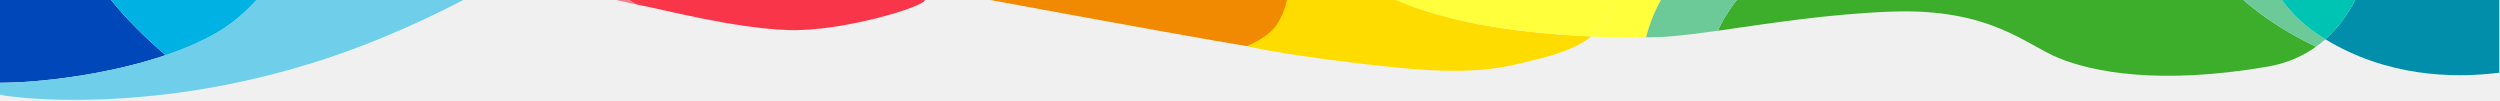
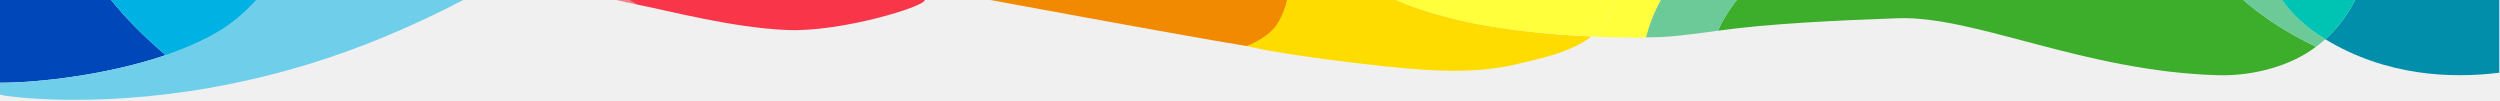
<svg xmlns="http://www.w3.org/2000/svg" xmlns:xlink="http://www.w3.org/1999/xlink" width="1440px" height="58px" viewBox="0 0 1440 58" version="1.1">
  <defs>
    <polygon id="path-1" points="0 0.496 95.421 0.496 95.421 48.212 0 48.212" />
    <polygon id="path-3" points="0.547 0.496 52.852 0.496 52.852 22.141 0.547 22.141" />
  </defs>
  <g id="Symbols" stroke="none" stroke-width="1" fill="none" fill-rule="evenodd">
    <g id="header">
      <g id="Group-6" transform="translate(0, -1)">
        <g id="rainbow">
          <path d="M532.506,11.082 L532.518,11.082 C532.515,11.081 532.511,11.081 532.506,11.081 L532.506,11.082 Z" id="Fill-1" fill="#27A9E0" />
          <g id="Group-5" transform="translate(0, 0.5042)">
            <mask id="mask-2" fill="white">
              <use xlink:href="#path-1" />
            </mask>
            <g id="Clip-4" />
            <path d="M63.978,0.496 L-0,0.496 L-0,48.212 C22.903,48.093 62.034,43.589 95.421,32.243 C82.368,21.173 72.07,10.549 63.978,0.496" id="Fill-3" fill="#0047BA" mask="url(#mask-2)" />
          </g>
          <g id="Group-8" transform="translate(0, 0.5042)" fill="#6FCFEB">
            <path d="M120.028,51.23 C126.78,50.058 133.73,48.707 140.866,47.135 C165.496,41.713 192.262,33.764 220.157,22.245 C237.515,15.078 252.996,7.766 266.812,0.496 L147.628,0.496 C141.474,7.298 134.307,13.605 126.13,18.495 C117.085,23.902 106.574,28.453 95.422,32.243 C62.035,43.588 22.903,48.092 -0,48.211 L-0,54.99 L2.845,55.595 C2.845,55.595 50.714,63.255 120.028,51.23" id="Fill-6" />
          </g>
          <path d="M95.422,32.747 C62.035,44.093 22.902,48.597 0,48.716 C22.902,48.597 62.035,44.093 95.422,32.747" id="Fill-9" fill="#70CEE9" />
          <path d="M126.13,18.999 C134.307,14.109 141.474,7.803 147.628,1 L63.978,1 C72.07,11.053 82.368,21.677 95.422,32.747 C106.574,28.957 117.085,24.406 126.13,18.999" id="Fill-11" fill="#00B2E3" />
          <path d="M126.13,18.999 C117.085,24.406 106.574,28.957 95.422,32.747 C106.574,28.957 117.085,24.406 126.13,18.999 C134.307,14.109 141.474,7.803 147.628,1 C141.474,7.803 134.307,14.109 126.13,18.999" id="Fill-13" fill="#00B1E1" />
          <path d="M354.931,1 C358.831,1.924 362.767,2.784 366.755,3.568 C365.331,2.728 363.873,1.858 362.429,1 L354.931,1 Z" id="Fill-15" fill="#F27F8A" />
          <path d="M532.665,1 L362.429,1 C363.873,1.858 365.331,2.728 366.755,3.568 C384.988,7.154 422.343,17.086 453.587,18.295 C484.83,19.504 533.068,4.665 532.665,1" id="Fill-17" fill="#F93549" />
-           <path d="M1292.183,1 L1000.408,1 C1000.048,1.44 999.658,1.865 999.32,2.319 C994.648,8.607 991.537,14.025 989.523,18.69 C1017.856,14.72 1052.82,9.003 1089.591,7.692 C1146.404,5.669 1166.52,26.604 1185.913,34.484 C1205.306,42.364 1243.596,50.154 1306.188,39.366 C1317.277,37.454 1326.433,33.358 1334.006,27.925 C1330.137,26.063 1326.284,24.085 1322.469,21.972 C1310.382,15.274 1300.417,8.163 1292.183,1" id="Fill-19" fill="#3DAE2B" />
+           <path d="M1000.408,1 C1000.048,1.44 999.658,1.865 999.32,2.319 C994.648,8.607 991.537,14.025 989.523,18.69 C1017.856,14.72 1056.229,12.821 1093,11.51 C1137.645,9.921 1200.133,42.125 1277.562,44.321 C1298.667,44.919 1320.26,38.491 1334.006,27.925 C1330.137,26.063 1326.284,24.085 1322.469,21.972 C1310.382,15.274 1300.417,8.163 1292.183,1 L1000.408,1 Z" id="Fill-19" fill="#3DAE2B" />
          <path d="M705.662,1 C695.276,12.428 697.671,20.775 712.849,26.042 C728.799,31.577 798.626,40.042 821.813,41.308 C844.999,42.575 860.944,41.388 878.405,36.833 C887.131,34.558 904.503,31.396 916.636,22.02 C890.179,20.812 859.837,17.733 835.492,11.402 C822.892,8.126 812.518,4.802 804.221,1 L705.662,1 Z" id="Combined-Shape" fill="#FFDC00" />
          <g id="Group-25" transform="translate(569.8624, 0.5042)" fill="#F18A00">
            <path d="M171.432,0.496 L80.989,0.496 C80.989,0.496 54.156,0.496 0.491,0.496 C80.286,15.193 129.547,24.035 148.274,27.023 C154.562,24.394 160.327,20.918 164.157,16.513 C165.749,14.683 169.694,8.604 171.432,0.496 Z" id="Fill-23" />
          </g>
          <path d="M1314.394,1 L1292.182,1 C1300.418,8.163 1310.381,15.274 1322.468,21.972 C1326.283,24.085 1330.136,26.063 1334.006,27.925 C1335.898,26.567 1337.693,25.131 1339.39,23.62 C1328.467,16.998 1320.345,9.278 1314.394,1" id="Fill-28" fill="#6CCA98" />
          <path d="M1339.39,23.62 C1339.397,23.624 1339.404,23.629 1339.411,23.634 C1374.558,44.927 1412.018,46.321 1439.588,42.882 L1439.588,1 L1356.598,1 C1352.344,9.169 1346.755,17.061 1339.39,23.62" id="Fill-30" fill="#008EAA" />
          <path d="M1314.394,1 C1320.345,9.278 1328.467,16.998 1339.39,23.62 C1346.755,17.062 1352.345,9.169 1356.598,1 L1314.394,1 Z" id="Fill-32" fill="#00C4B3" />
          <path d="M956.668,1 L929.44,1 C928.039,10.296 923.081,17.038 916.635,22.02 C928.134,22.544 938.886,22.715 948.104,22.646 L948.104,22.645 C949.78,15.952 952.48,8.62 956.668,1" id="Fill-34" fill="#FFFF3B" />
          <path d="M804.221,1 C812.518,4.802 822.892,8.126 835.492,11.402 C859.837,17.733 890.179,20.812 916.636,22.02 C923.082,17.038 928.038,10.296 929.441,1 L804.221,1 Z" id="Fill-40" fill="#FFFF3B" />
          <g id="Group-44" transform="translate(947.5573, 0.5042)">
            <mask id="mask-4" fill="white">
              <use xlink:href="#path-3" />
            </mask>
            <g id="Clip-43" />
            <path d="M0.547,22.141 C1.103,22.137 1.666,22.134 2.211,22.128 C9.391,22.05 17.827,21.281 27.258,20.133 C31.926,19.566 36.834,18.907 41.967,18.187 C43.98,13.522 47.091,8.104 51.763,1.816 C52.1,1.362 52.491,0.937 52.852,0.496 L9.111,0.496 C4.923,8.117 2.223,15.449 0.547,22.141" id="Fill-42" fill="#6CCA98" mask="url(#mask-4)" />
          </g>
          <path d="M956.668,1 C952.48,8.62 949.78,15.952 948.104,22.645 C949.78,15.952 952.48,8.62 956.668,1" id="Fill-45" fill="#6FC496" />
        </g>
      </g>
    </g>
  </g>
</svg>
